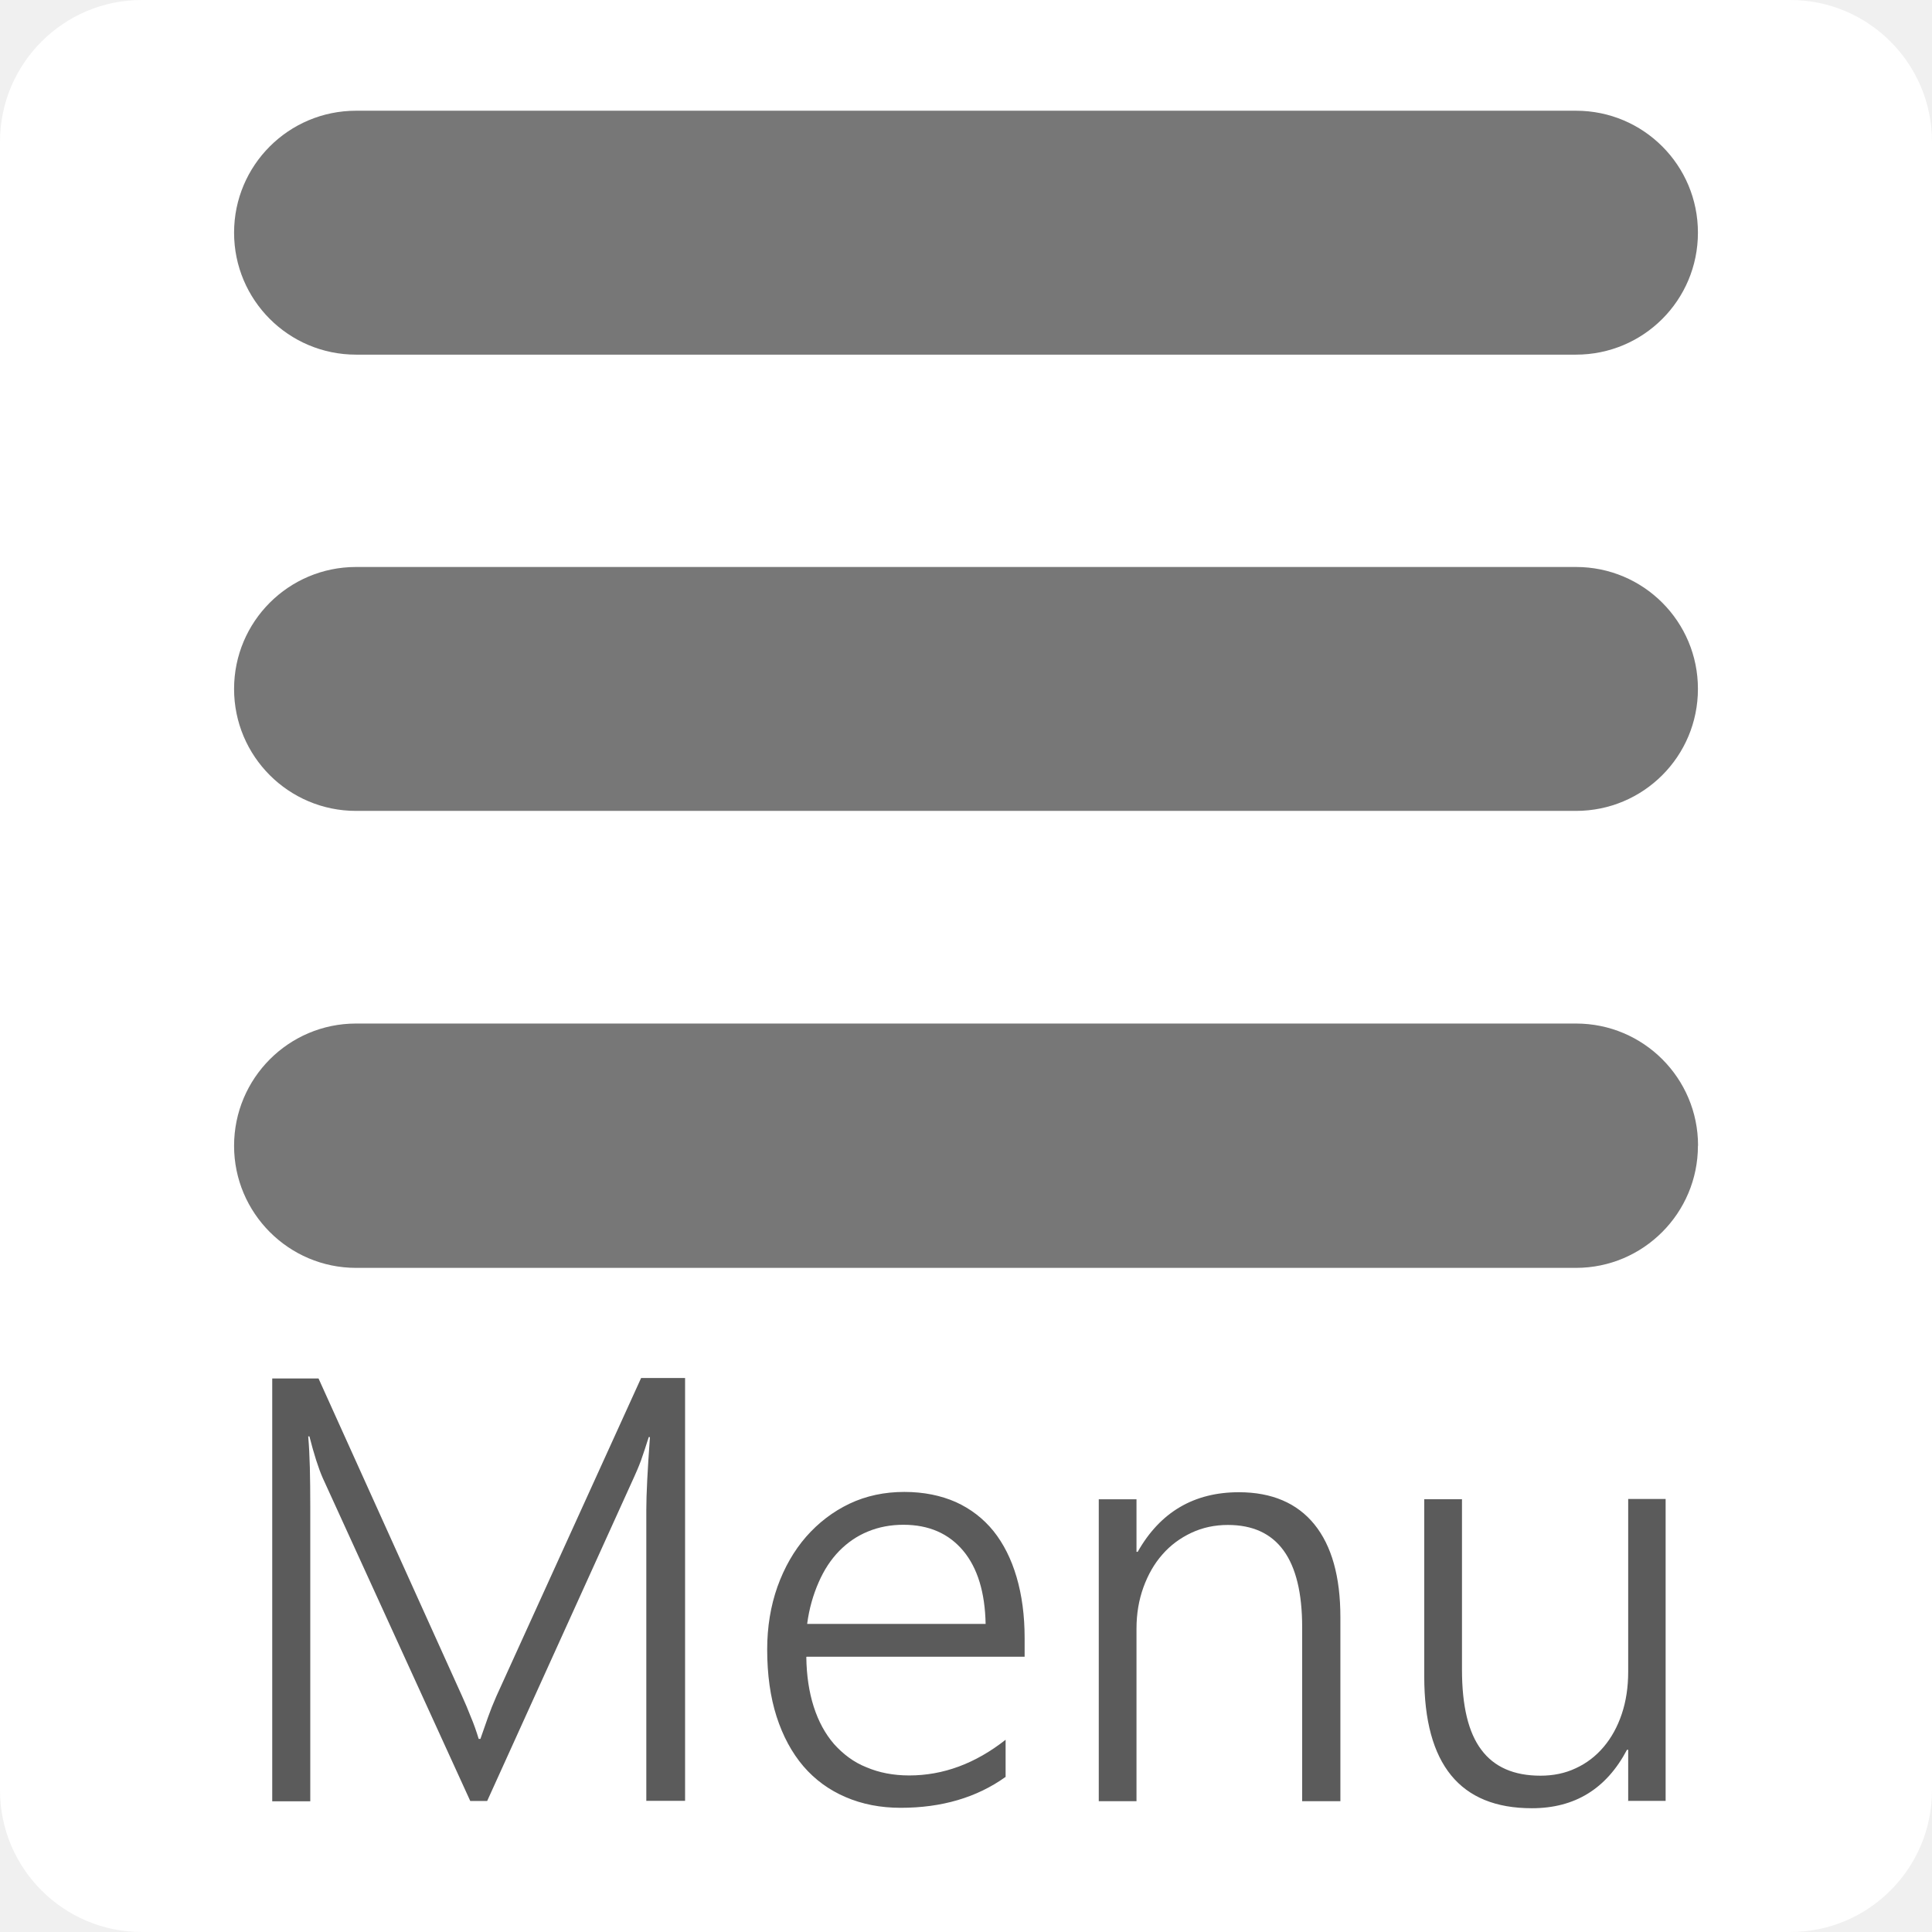
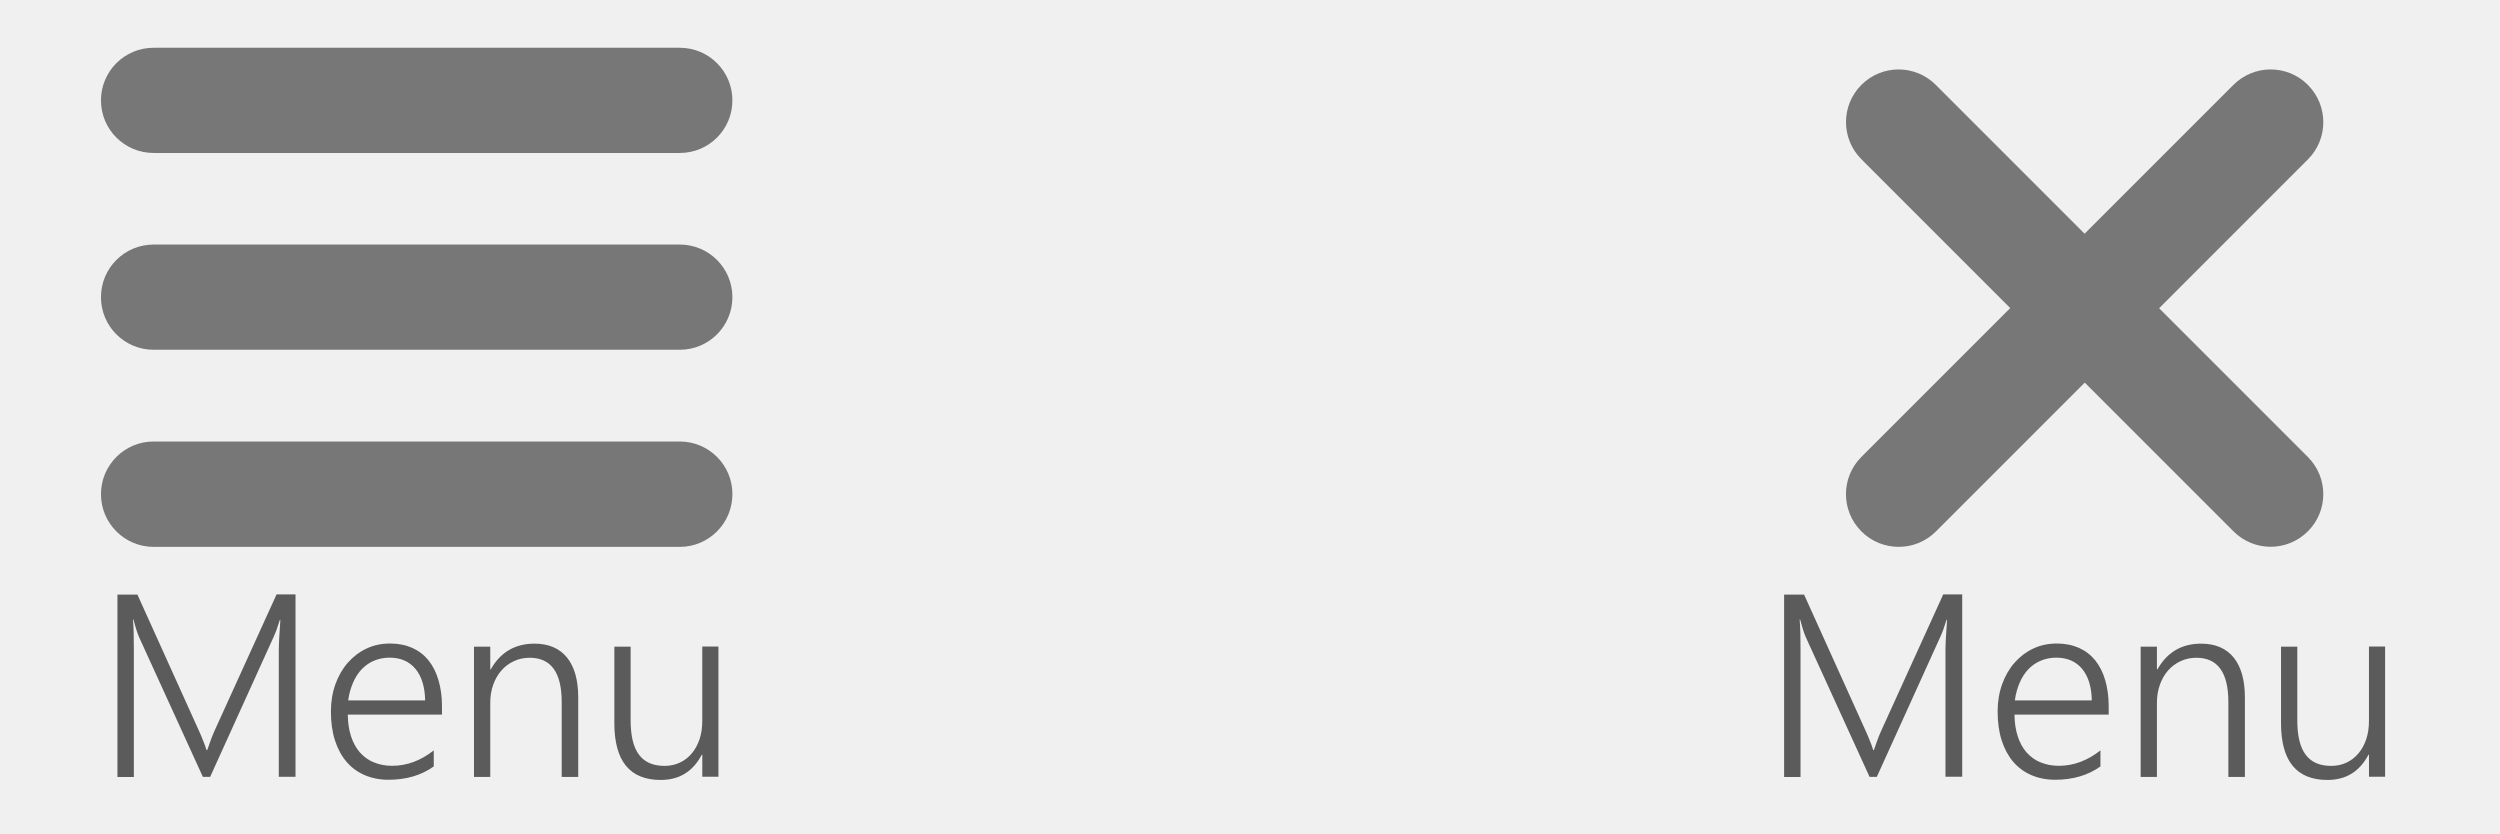
- <svg xmlns="http://www.w3.org/2000/svg" version="1.1" id="Layer_1" x="0px" y="0px" width="32px" height="32px" viewBox="0 0 32 32" enable-background="new 0 0 32 32" xml:space="preserve">
-   <path fill="#FFFFFF" d="M29.652,0C30.948,0,32,1.053,32,2.347v27.307C32,30.948,30.948,32,29.652,32H2.347  C1.053,32,0,30.948,0,29.652V2.347C0,1.053,1.053,0,2.347,0H29.652" />
-   <path fill="#777777" d="M28.123,3.854c0,1.118-0.902,2.02-2.02,2.02H5.897c-1.116,0-2.02-0.904-2.02-2.02s0.904-2.02,2.02-2.02  h20.207C27.221,1.834,28.124,2.738,28.123,3.854L28.123,3.854z M28.123,18.979c0,1.11-0.902,2.021-2.02,2.021H5.897  c-1.116,0-2.02-0.91-2.02-2.021c0-1.119,0.904-2.026,2.02-2.026h20.207c1.117,0,2.021,0.905,2.021,2.021L28.123,18.979z   M28.123,11.411c0,1.116-0.902,2.02-2.02,2.02H5.897c-1.116,0-2.02-0.904-2.02-2.02c0-1.116,0.904-2.02,2.02-2.02h20.207  C27.221,9.391,28.124,10.295,28.123,11.411L28.123,11.411z" />
-   <path fill="#5B5B5B" d="M10.705,29.833V25c0-0.248,0.02-0.646,0.06-1.197h-0.02c-0.046,0.146-0.088,0.273-0.126,0.381  c-0.04,0.109-0.078,0.195-0.11,0.266l-2.44,5.38h-0.28l-2.444-5.351c-0.072-0.164-0.145-0.394-0.22-0.688h-0.02  c0.013,0.15,0.022,0.32,0.027,0.513c0.005,0.193,0.007,0.405,0.007,0.64v4.891h-0.63v-7.003h0.767l2.38,5.267  c0.05,0.109,0.096,0.219,0.143,0.34c0.047,0.109,0.09,0.233,0.13,0.363h0.028c0.045-0.132,0.087-0.25,0.125-0.357  c0.038-0.108,0.085-0.226,0.14-0.351l2.397-5.27h0.728v7.003h-0.64L10.705,29.833z M13.355,27.445  c0.004,0.306,0.045,0.58,0.123,0.824c0.078,0.243,0.19,0.449,0.337,0.619c0.147,0.163,0.325,0.301,0.535,0.383  c0.21,0.09,0.447,0.136,0.71,0.136c0.563,0,1.095-0.197,1.596-0.591v0.615c-0.478,0.342-1.058,0.512-1.738,0.512  c-0.335,0-0.64-0.06-0.913-0.178c-0.273-0.117-0.506-0.287-0.698-0.51c-0.192-0.225-0.34-0.5-0.444-0.822  c-0.104-0.324-0.156-0.695-0.156-1.112c0-0.374,0.057-0.72,0.17-1.04c0.115-0.32,0.273-0.596,0.475-0.828  c0.202-0.23,0.44-0.414,0.718-0.547c0.277-0.131,0.58-0.195,0.908-0.195c0.322,0,0.607,0.059,0.854,0.168  c0.248,0.113,0.455,0.273,0.623,0.48c0.167,0.209,0.295,0.463,0.383,0.763s0.133,0.635,0.133,1.006v0.313h-3.61L13.355,27.445z   M16.325,26.898c-0.01-0.521-0.133-0.926-0.37-1.211c-0.24-0.287-0.57-0.432-0.992-0.432c-0.21,0-0.408,0.037-0.588,0.112  c-0.18,0.073-0.34,0.184-0.476,0.323c-0.14,0.144-0.25,0.313-0.34,0.519c-0.09,0.205-0.157,0.435-0.19,0.688h2.95H16.325z   M21.568,29.833v-2.88c0-1.13-0.41-1.695-1.23-1.695c-0.218,0-0.42,0.043-0.605,0.13s-0.346,0.205-0.479,0.358  c-0.135,0.152-0.239,0.335-0.315,0.544c-0.076,0.21-0.115,0.438-0.115,0.683v2.86h-0.625v-5h0.625v0.87h0.02  c0.372-0.658,0.932-0.987,1.676-0.987c0.547,0,0.965,0.181,1.25,0.532c0.287,0.354,0.431,0.867,0.431,1.538v3.047H21.568z   M26.968,29.833v-0.851h-0.02c-0.341,0.646-0.863,0.968-1.576,0.968c-1.188,0-1.782-0.726-1.782-2.181v-2.937h0.625v2.822  c0,0.6,0.105,1.042,0.32,1.327c0.213,0.287,0.54,0.43,0.98,0.43c0.213,0,0.409-0.04,0.586-0.124c0.178-0.082,0.332-0.2,0.461-0.353  c0.127-0.15,0.228-0.332,0.299-0.543c0.072-0.214,0.107-0.447,0.107-0.703v-2.86h0.62v5h-0.626L26.968,29.833z" />
+ <svg xmlns="http://www.w3.org/2000/svg" version="1.1" id="Layer_1" x="0px" y="0px" width="96px" height="32px" viewBox="-0.167 0 96 32" enable-background="new -0.167 0 96 32" xml:space="preserve">
+   <g>
+     <path fill="none" d="M29.486,0c1.295,0,2.348,1.053,2.348,2.347v27.307c0,1.294-1.053,2.346-2.348,2.346H2.181   c-1.294,0-2.347-1.052-2.347-2.348V2.347C-0.167,1.053,0.887,0,2.181,0H29.486" />
+     <path fill="#777777" d="M27.957,3.854c0,1.118-0.902,2.02-2.02,2.02H5.73c-1.116,0-2.02-0.904-2.02-2.02   c0-1.116,0.904-2.02,2.02-2.02h20.207C27.055,1.834,27.957,2.738,27.957,3.854L27.957,3.854z M27.957,18.979   c0,1.11-0.902,2.021-2.02,2.021H5.73c-1.116,0-2.02-0.91-2.02-2.021c0-1.119,0.904-2.025,2.02-2.025h20.207   c1.117,0,2.021,0.904,2.021,2.021L27.957,18.979z M27.957,11.411c0,1.116-0.902,2.02-2.02,2.02H5.73c-1.116,0-2.02-0.904-2.02-2.02   c0-1.116,0.904-2.02,2.02-2.02h20.207C27.055,9.391,27.957,10.295,27.957,11.411L27.957,11.411z" />
+     <path fill="#5B5B5B" d="M10.539,29.833V25c0-0.248,0.02-0.646,0.06-1.197h-0.02c-0.046,0.146-0.088,0.273-0.126,0.381   c-0.04,0.109-0.078,0.195-0.11,0.267l-2.44,5.38h-0.28l-2.444-5.352c-0.072-0.164-0.145-0.394-0.22-0.688h-0.02   c0.013,0.15,0.022,0.32,0.027,0.514c0.005,0.192,0.007,0.404,0.007,0.639v4.892h-0.63v-7.003h0.767l2.38,5.268   c0.05,0.108,0.096,0.219,0.143,0.34c0.047,0.108,0.09,0.232,0.13,0.362h0.028c0.045-0.132,0.087-0.25,0.125-0.356   c0.038-0.108,0.085-0.227,0.14-0.352l2.397-5.27h0.728v7.003h-0.64L10.539,29.833z M13.188,27.445   c0.004,0.306,0.045,0.58,0.123,0.824c0.078,0.242,0.19,0.448,0.337,0.619c0.147,0.162,0.325,0.301,0.535,0.383   c0.21,0.09,0.447,0.136,0.71,0.136c0.563,0,1.094-0.197,1.596-0.591v0.615c-0.479,0.342-1.059,0.512-1.738,0.512   c-0.335,0-0.64-0.061-0.913-0.178s-0.506-0.287-0.698-0.511c-0.192-0.226-0.34-0.5-0.444-0.821   c-0.104-0.324-0.156-0.695-0.156-1.113c0-0.373,0.057-0.719,0.17-1.039c0.115-0.32,0.273-0.596,0.475-0.828   c0.202-0.23,0.44-0.414,0.718-0.547c0.277-0.131,0.581-0.195,0.909-0.195c0.321,0,0.606,0.059,0.854,0.168   c0.248,0.113,0.455,0.273,0.623,0.48c0.167,0.209,0.295,0.463,0.383,0.763s0.133,0.635,0.133,1.006v0.313h-3.61L13.188,27.445z    M16.159,26.898c-0.011-0.521-0.134-0.926-0.37-1.211c-0.24-0.287-0.57-0.433-0.992-0.433c-0.21,0-0.408,0.037-0.588,0.112   c-0.18,0.072-0.34,0.184-0.476,0.322c-0.14,0.145-0.25,0.313-0.34,0.52c-0.09,0.205-0.157,0.436-0.19,0.688h2.949h0.007V26.898z    M21.402,29.833v-2.88c0-1.13-0.41-1.695-1.23-1.695c-0.219,0-0.42,0.043-0.605,0.131c-0.186,0.086-0.346,0.204-0.479,0.357   c-0.135,0.152-0.238,0.335-0.314,0.544c-0.076,0.21-0.115,0.438-0.115,0.683v2.86h-0.625v-5h0.625v0.87h0.02   c0.371-0.658,0.932-0.987,1.676-0.987c0.547,0,0.965,0.181,1.25,0.532c0.287,0.354,0.432,0.867,0.432,1.538v3.047H21.402z    M26.801,29.833v-0.851h-0.02c-0.34,0.646-0.863,0.968-1.576,0.968c-1.188,0-1.781-0.726-1.781-2.181v-2.938h0.625v2.822   c0,0.6,0.105,1.041,0.32,1.326c0.213,0.287,0.539,0.431,0.98,0.431c0.213,0,0.408-0.04,0.586-0.124   c0.178-0.082,0.332-0.2,0.461-0.354c0.127-0.149,0.227-0.332,0.299-0.543c0.072-0.214,0.105-0.447,0.105-0.703v-2.859h0.621v5   h-0.627L26.801,29.833z" />
+   </g>
+   <g>
+     <path fill="none" d="M93.486,0c1.296,0,2.348,1.053,2.348,2.347v27.307c0,1.294-1.052,2.346-2.348,2.346H66.182   c-1.295,0-2.348-1.052-2.348-2.348V2.347C63.834,1.053,64.887,0,66.182,0H93.486" />
+     <g>
+       <path fill="#777777" d="M88.455,20.403c-0.791,0.791-2.066,0.791-2.856,0.001L71.311,6.115c-0.789-0.789-0.789-2.067,0-2.856    c0.789-0.79,2.067-0.789,2.856,0l14.288,14.289C89.245,18.337,89.245,19.615,88.455,20.403L88.455,20.403z M88.457,3.263    c0.785,0.785,0.791,2.067,0.001,2.857L74.17,20.41c-0.789,0.788-2.072,0.784-2.857-0.002c-0.792-0.791-0.793-2.071-0.005-2.86    L85.597,3.259c0.79-0.79,2.068-0.79,2.858,0L88.457,3.263z" />
+     </g>
+     <path fill="#5B5B5B" d="M74.539,29.833V25c0-0.248,0.02-0.646,0.061-1.197h-0.021c-0.046,0.146-0.088,0.273-0.126,0.381   c-0.04,0.109-0.078,0.195-0.11,0.267l-2.44,5.38h-0.279l-2.443-5.352c-0.072-0.164-0.146-0.394-0.221-0.688h-0.02   c0.013,0.15,0.021,0.32,0.026,0.514c0.005,0.192,0.007,0.404,0.007,0.639v4.892h-0.63v-7.003h0.767L71.49,28.1   c0.05,0.108,0.096,0.219,0.143,0.34c0.047,0.108,0.09,0.232,0.131,0.362h0.027c0.045-0.132,0.087-0.25,0.125-0.356   c0.038-0.108,0.085-0.227,0.141-0.352l2.396-5.27h0.729v7.003h-0.641L74.539,29.833z M77.189,27.445   c0.004,0.306,0.045,0.58,0.123,0.824c0.078,0.242,0.189,0.448,0.336,0.619c0.147,0.162,0.326,0.301,0.535,0.383   c0.211,0.09,0.447,0.136,0.711,0.136c0.563,0,1.094-0.197,1.596-0.591v0.615c-0.479,0.342-1.059,0.512-1.738,0.512   c-0.335,0-0.641-0.061-0.913-0.178s-0.506-0.287-0.698-0.511c-0.191-0.226-0.34-0.5-0.443-0.821   c-0.104-0.324-0.156-0.695-0.156-1.113c0-0.373,0.057-0.719,0.17-1.039c0.115-0.32,0.273-0.596,0.475-0.828   c0.203-0.23,0.44-0.414,0.719-0.547c0.277-0.131,0.58-0.195,0.908-0.195c0.321,0,0.606,0.059,0.854,0.168   c0.248,0.113,0.455,0.273,0.623,0.48c0.167,0.209,0.295,0.463,0.383,0.763s0.133,0.635,0.133,1.006v0.313h-3.609L77.189,27.445z    M80.159,26.898c-0.011-0.521-0.134-0.926-0.37-1.211c-0.24-0.287-0.57-0.433-0.992-0.433c-0.21,0-0.408,0.037-0.588,0.112   c-0.18,0.072-0.34,0.184-0.477,0.322c-0.14,0.145-0.25,0.313-0.34,0.52c-0.09,0.205-0.156,0.436-0.189,0.688h2.949h0.007V26.898z    M85.402,29.833v-2.88c0-1.13-0.41-1.695-1.23-1.695c-0.218,0-0.42,0.043-0.605,0.131c-0.185,0.086-0.346,0.204-0.479,0.357   c-0.135,0.152-0.238,0.335-0.314,0.544c-0.076,0.21-0.115,0.438-0.115,0.683v2.86h-0.625v-5h0.625v0.87h0.02   c0.372-0.658,0.932-0.987,1.676-0.987c0.547,0,0.965,0.181,1.25,0.532c0.287,0.354,0.432,0.867,0.432,1.538v3.047H85.402z    M90.802,29.833v-0.851h-0.02c-0.341,0.646-0.863,0.968-1.576,0.968c-1.188,0-1.782-0.726-1.782-2.181v-2.938h0.625v2.822   c0,0.6,0.105,1.041,0.32,1.326c0.213,0.287,0.54,0.431,0.98,0.431c0.213,0,0.408-0.04,0.586-0.124   c0.178-0.082,0.332-0.2,0.461-0.354c0.127-0.149,0.228-0.332,0.299-0.543c0.072-0.214,0.106-0.447,0.106-0.703v-2.859h0.62v5   h-0.626L90.802,29.833z" />
+   </g>
</svg>
